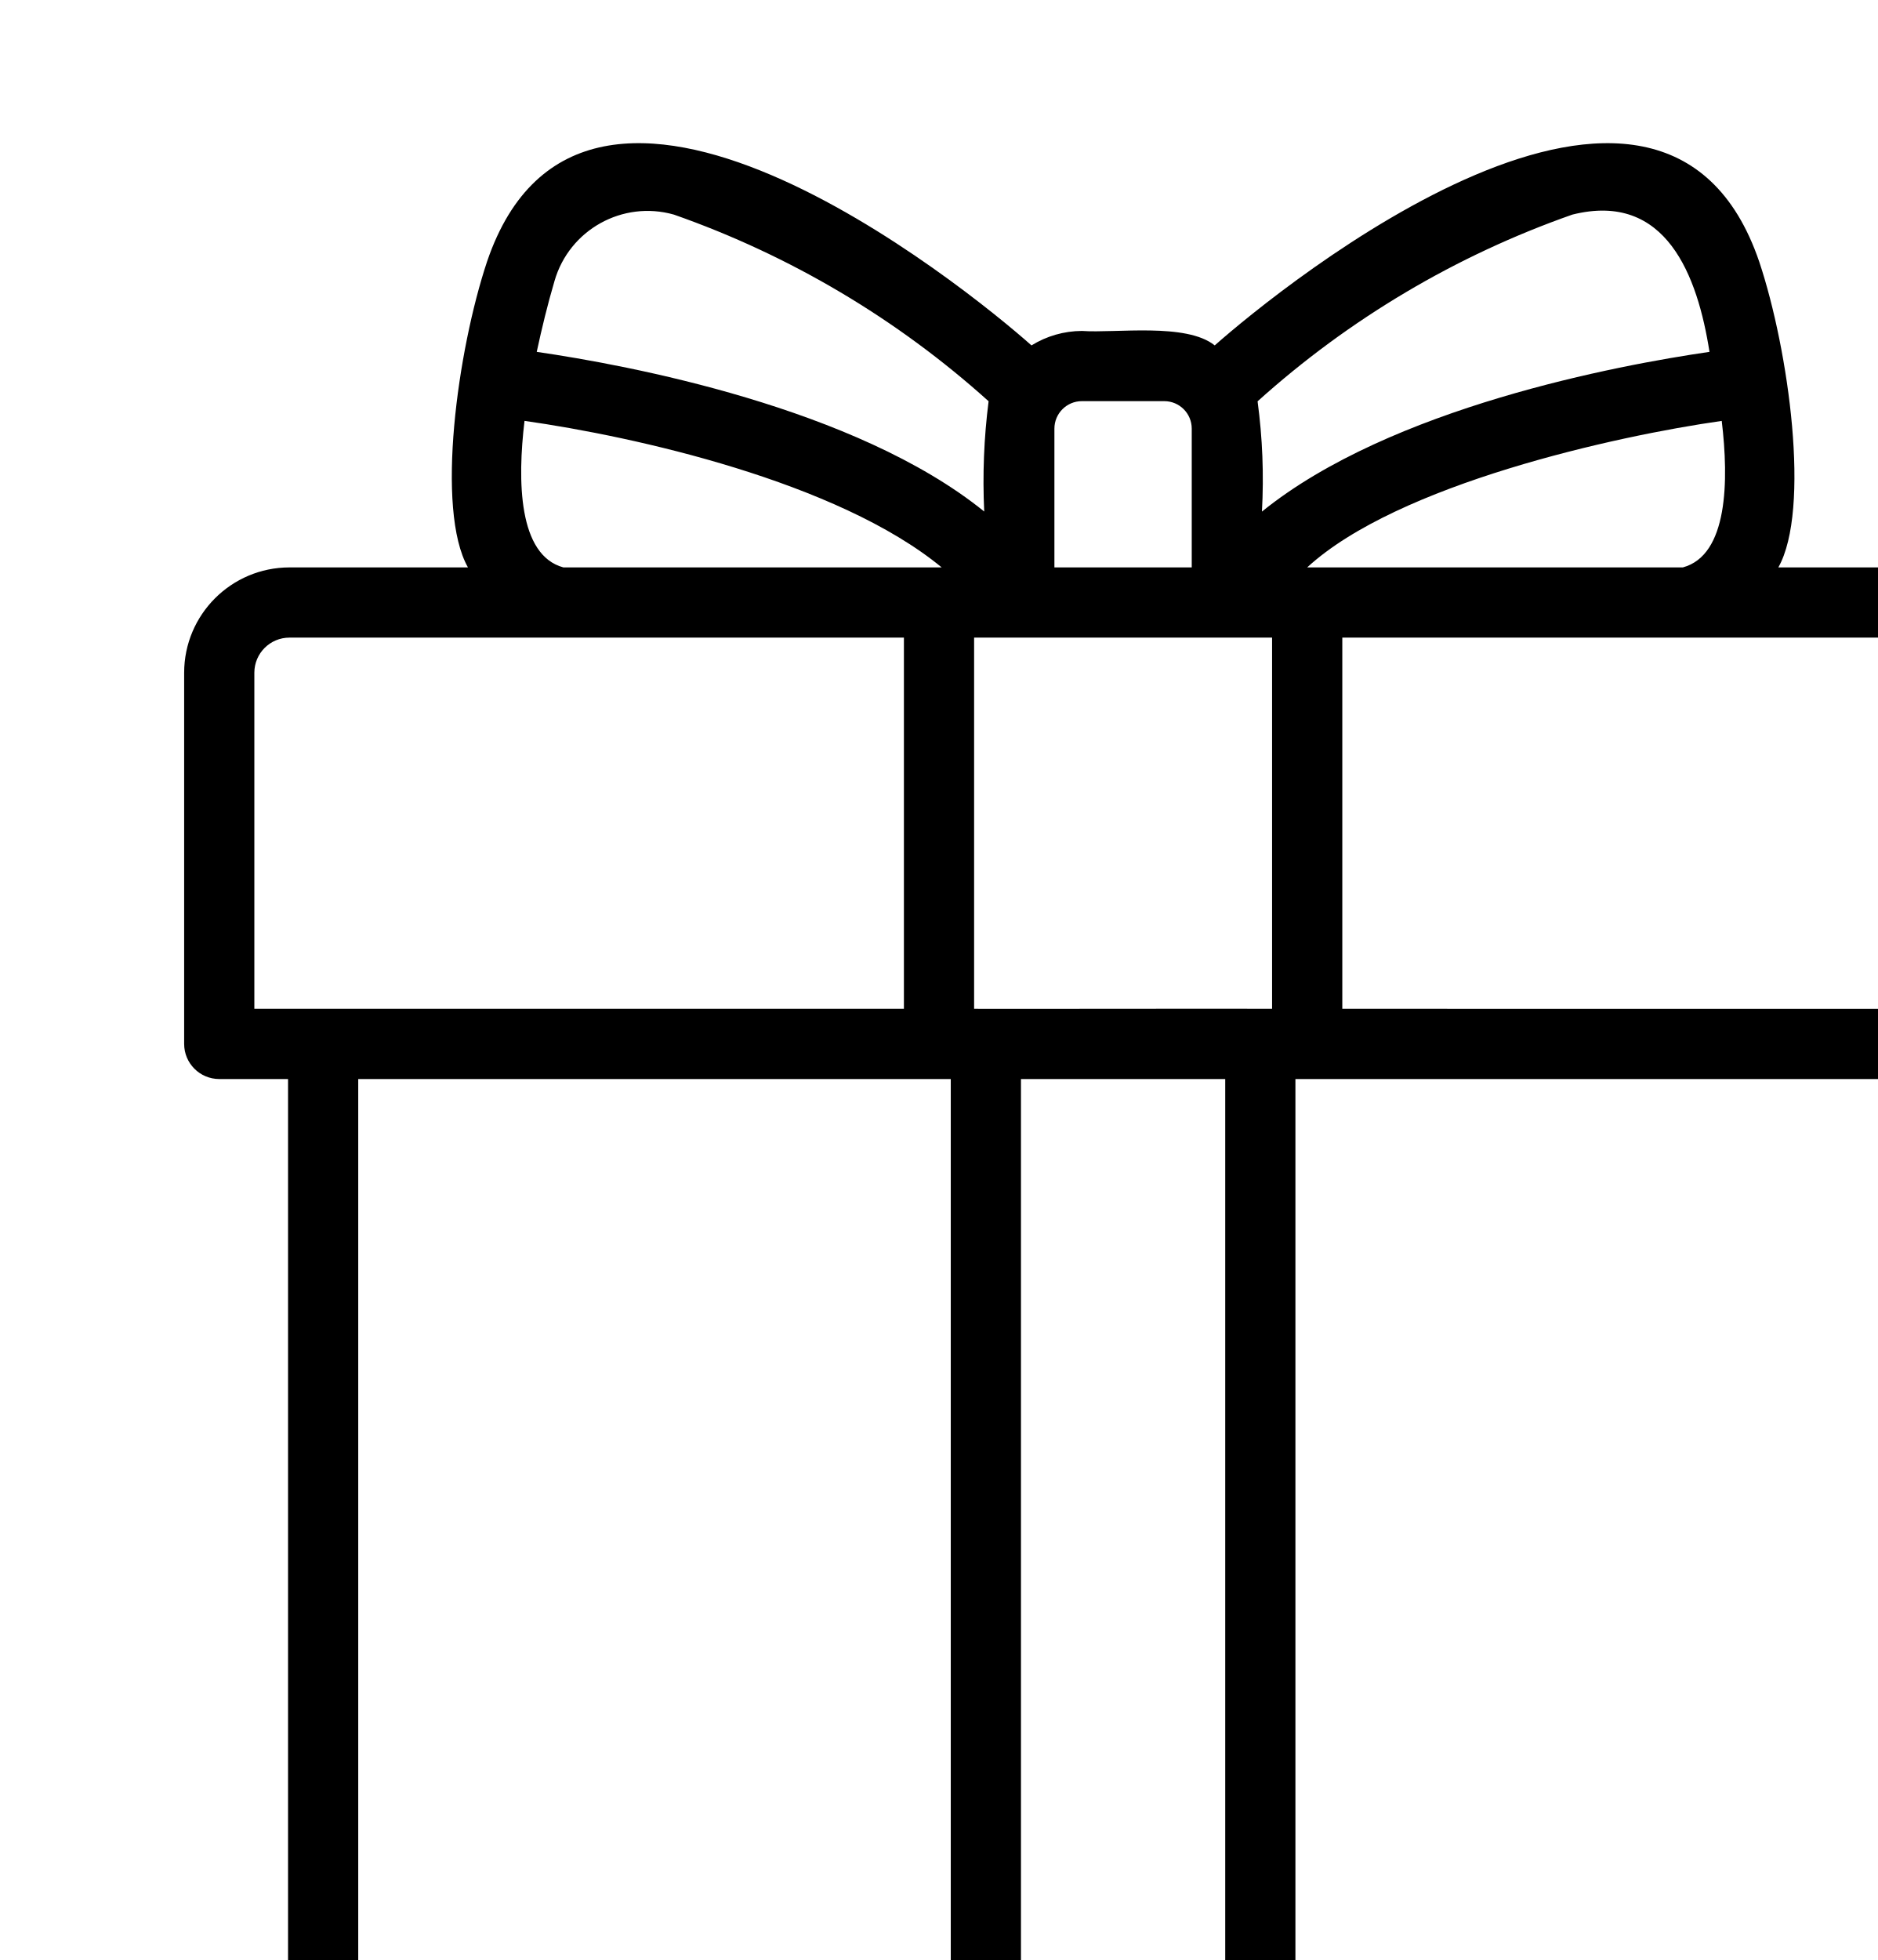
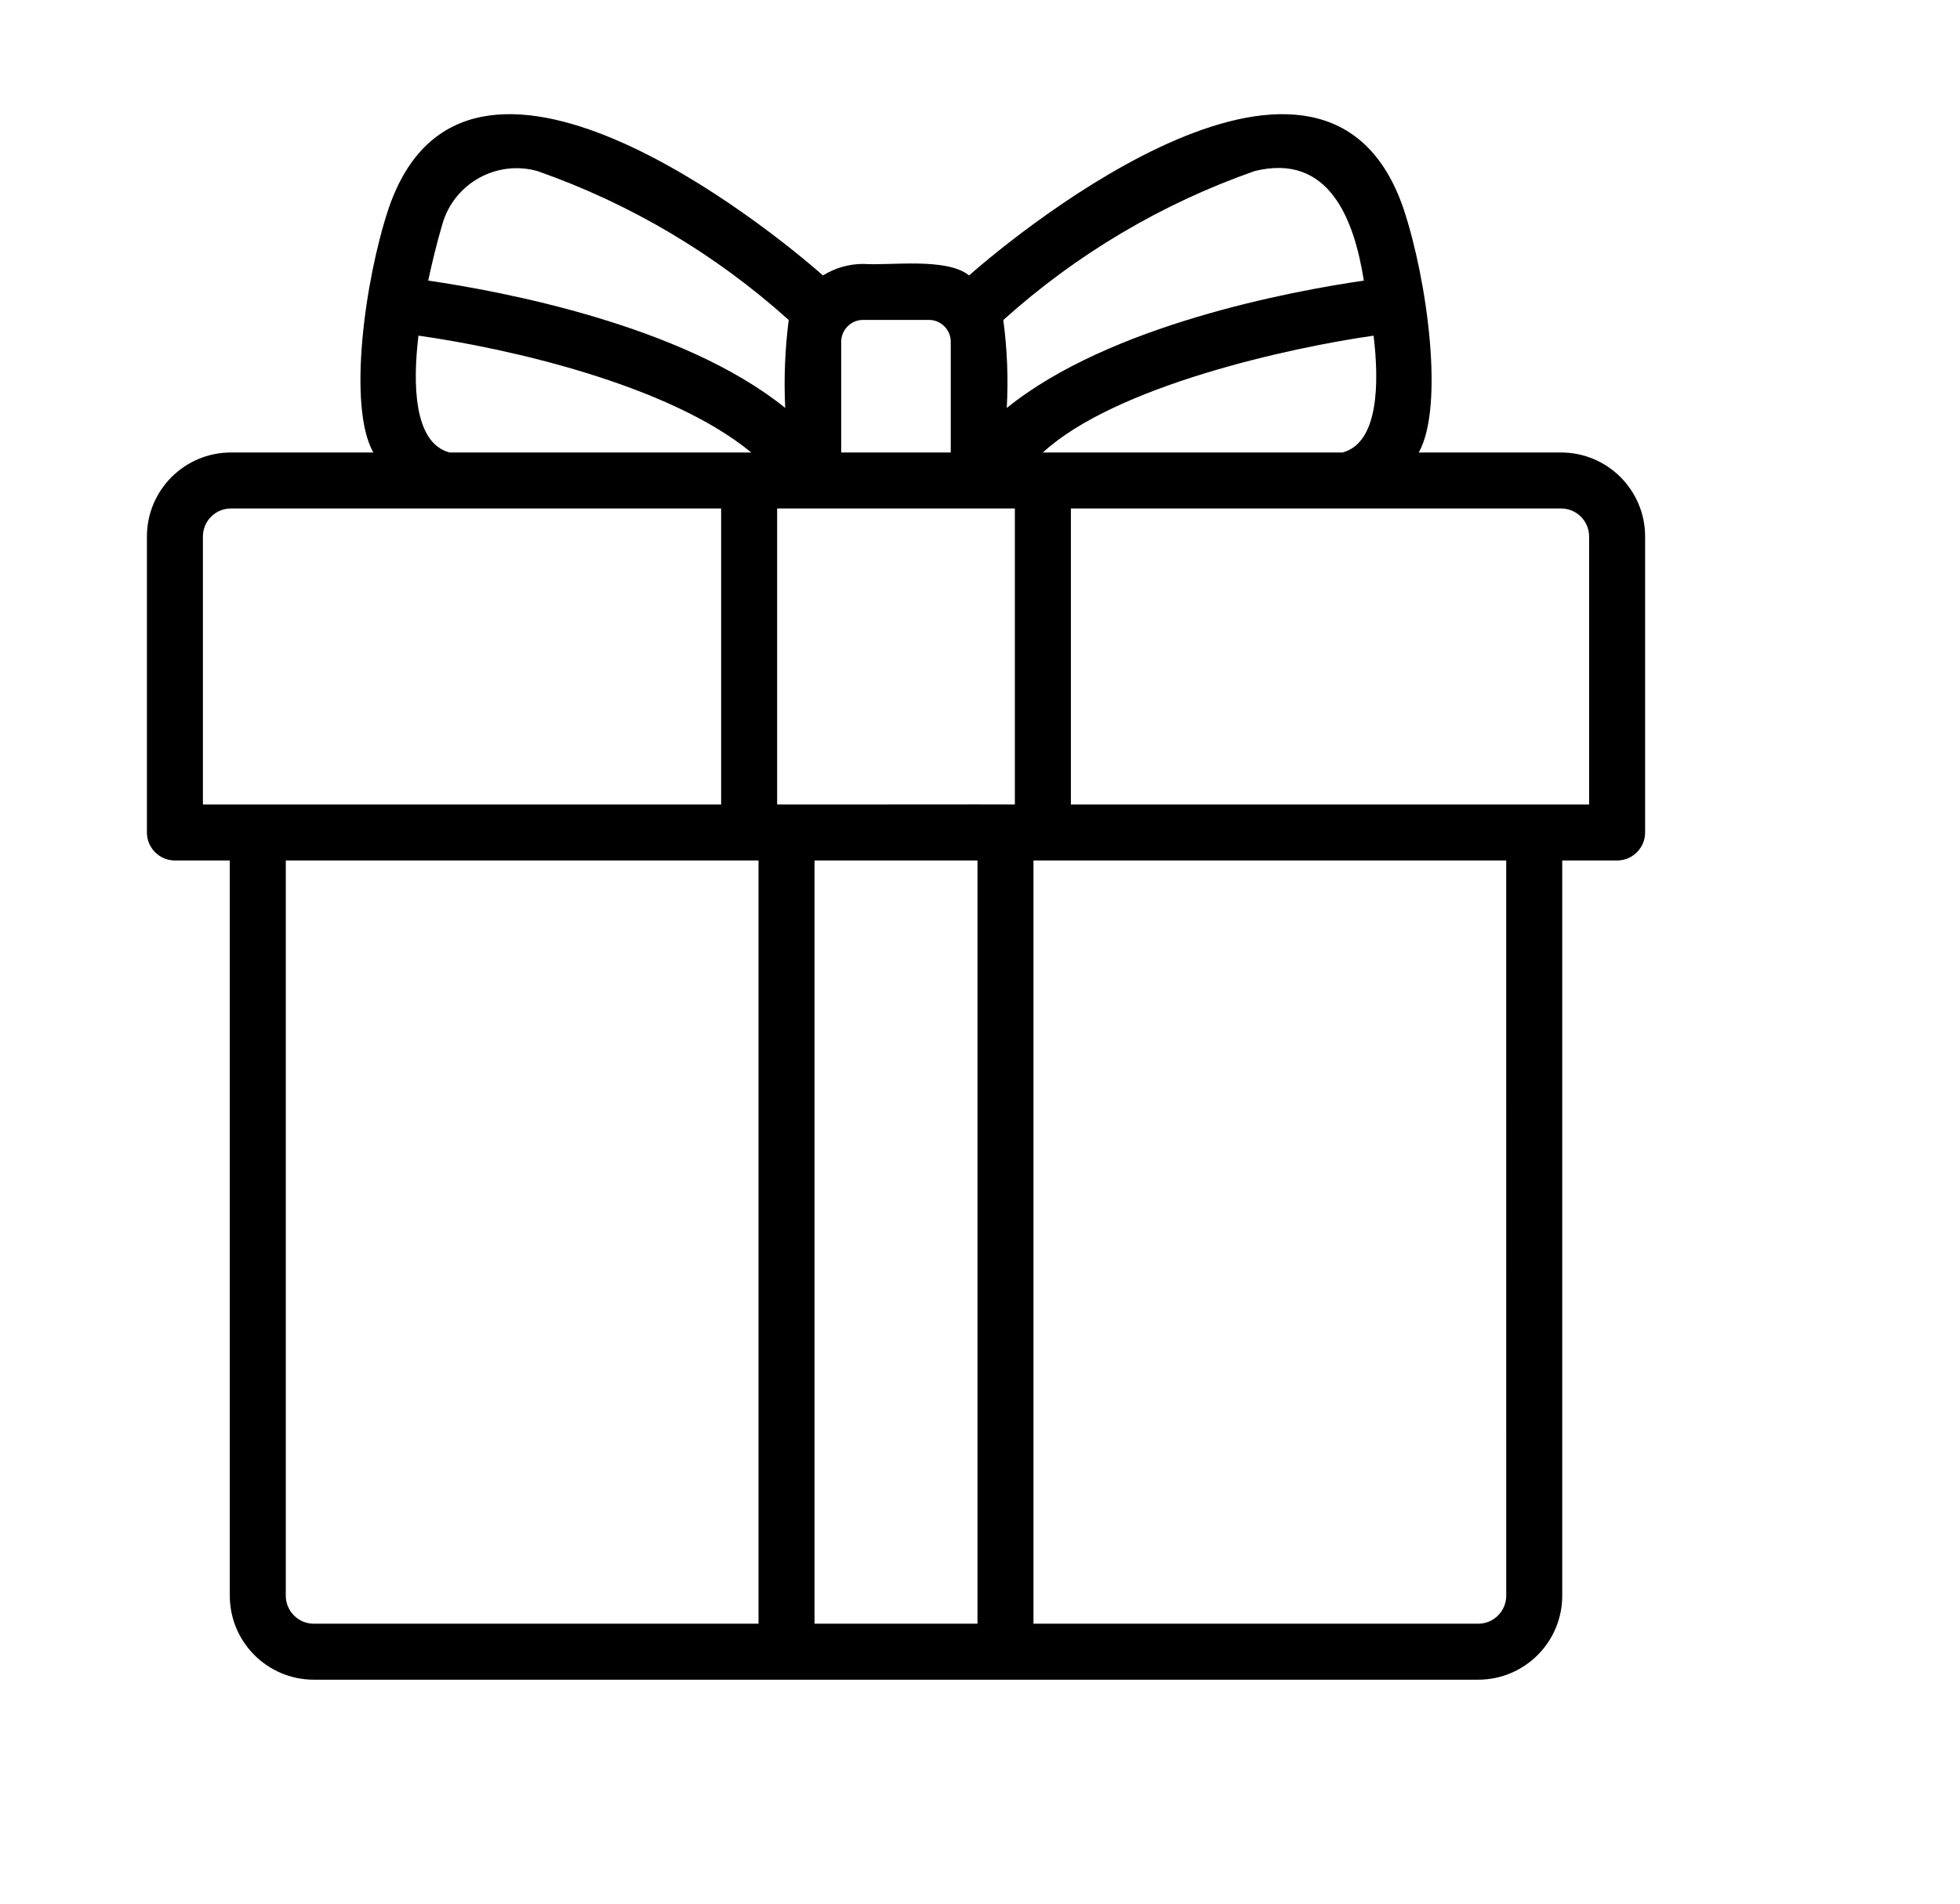
- <svg xmlns="http://www.w3.org/2000/svg" x="0px" y="0px">
+ <svg xmlns="http://www.w3.org/2000/svg" x="0px" y="0px" viewBox="0 0 70 68">
  <path d="M55.753,16.163H50.67c.925-1.645.299-6.181-.543-8.703C47.367-.655,36.495,8.169,34.611,9.839c-.813-.653-2.821-.343-3.786-.412A2.753,2.753,0,0,0,29.39,9.839C27.523,8.18,16.636-.653,13.878,7.45c-.842,2.524-1.474,7.065-.545,8.713l-5.086,0a3.003,3.003,0,0,0-3,3V29.737a1,1,0,0,0,1,1h1.96V57a3.003,3.003,0,0,0,3,3c5.327 0,41.587,0,41.587,0a3.003,3.003,0,0,0,3-3V30.737h1.96a1,1,0,0,0,1-1V19.163A3.003,3.003,0,0,0,55.753,16.163Zm-18.508,0c2.577-2.37,8.798-3.746,11.812-4.173.205,1.708.177,3.826-1.108,4.173Zm-1,12.574c-.074-.008-8.417.006-8.49,0l0-10.574s7.68.001,8.49,0ZM44.801,6.113c2.678-.67,3.569,1.755,3.907,3.91-2.584.376-9.083,1.582-12.752,4.55a16.64,16.64,0,0,0-.124-3.141A26.528,26.528,0,0,1,44.801,6.113Zm-13.976,5.314h2.349a.783.783,0,0,1,.782.783v3.953H30.043V12.21A.783.783,0,0,1,30.826,11.427ZM15.799,8.006a2.758,2.758,0,0,1,3.402-1.893,26.535,26.535,0,0,1,8.967,5.317,18.03,18.03,0,0,0-.125,3.141c-3.669-2.967-10.166-4.172-12.75-4.548C15.436,9.36,15.599,8.684,15.799,8.006Zm-.854,3.983c3.129.443,8.918,1.729,11.886,4.174H16.052C14.767,15.815,14.74,13.697,14.945,11.989ZM7.247,19.163a1.001,1.001,0,0,1,1-1h17.508V28.737c-1.199-.002-17.79.002-18.508,0ZM10.207,57V30.737h16.883V58H11.207A1.001,1.001,0,0,1,10.207,57Zm18.883,1V30.737h5.82V58Zm24.704-1a1.001,1.001,0,0,1-1,1H36.91V30.737h16.883Zm2.96-28.263c-.637.004-17.39-.003-18.508,0l-0-10.574h17.508a1.001,1.001,0,0,1,1,1Z" />
</svg>
